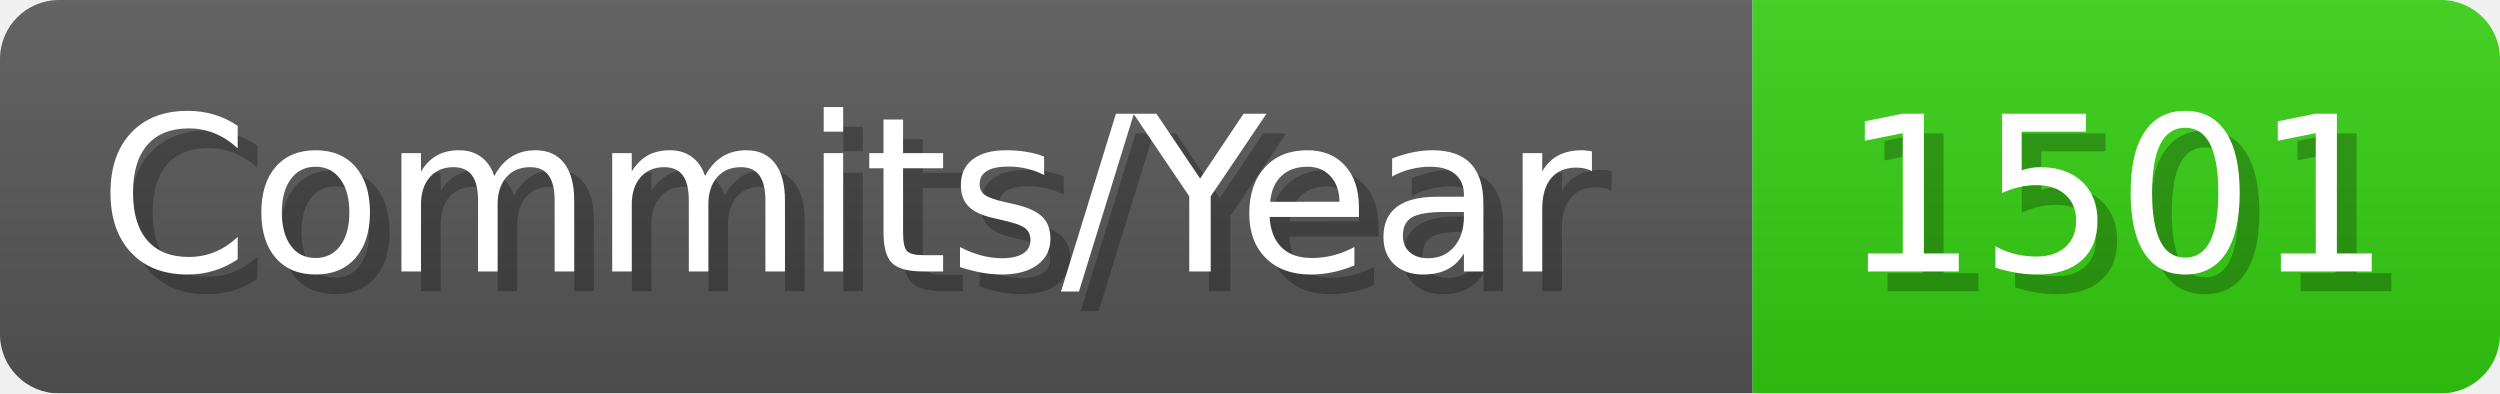
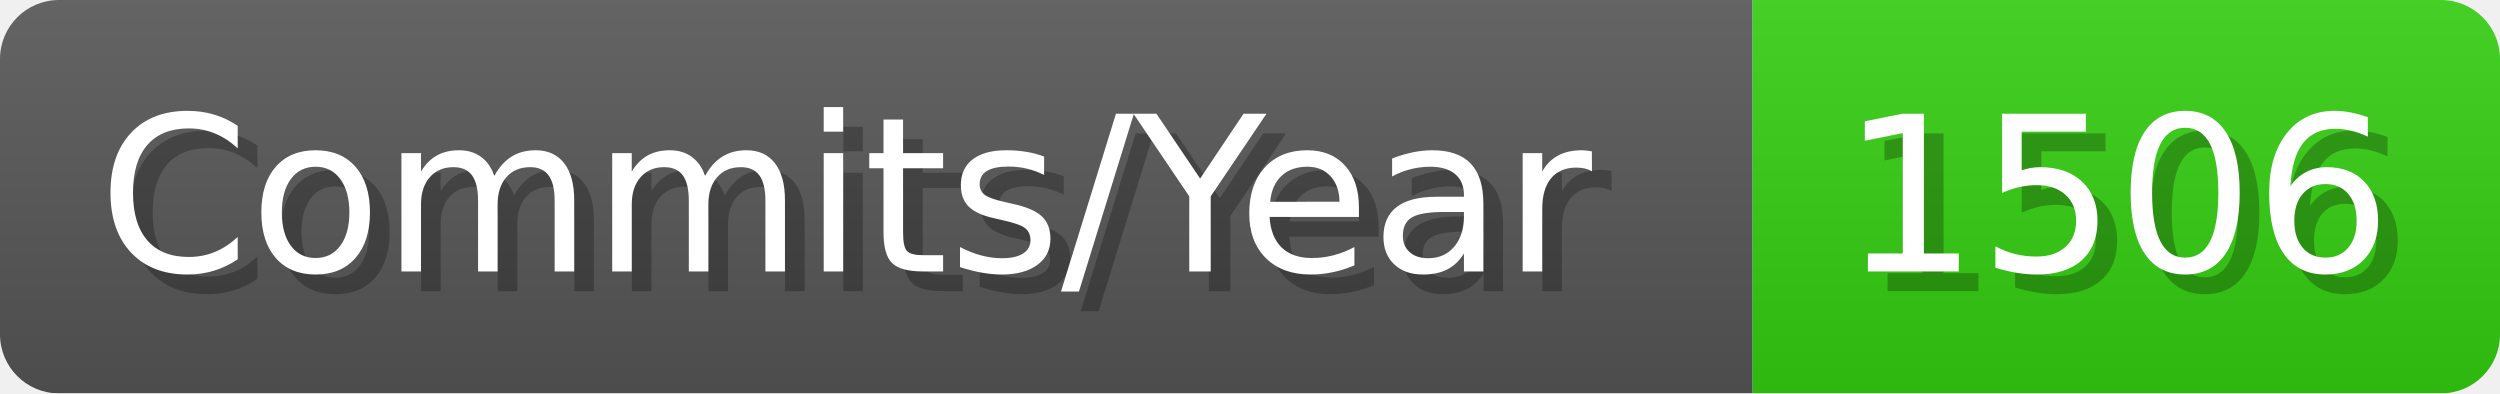
- <svg xmlns="http://www.w3.org/2000/svg" width="127.1" height="20" viewBox="0 0 1271 200" role="img" aria-label="Commits/Year: 1501">
+ <svg xmlns="http://www.w3.org/2000/svg" width="127.1" height="20" viewBox="0 0 1271 200" role="img" aria-label="Commits/Year: 1506">
  <linearGradient id="aUPdi" x2="0" y2="100%">
    <stop offset="0" stop-opacity=".1" stop-color="#EEE" />
    <stop offset="1" stop-opacity=".1" />
  </linearGradient>
  <mask id="WfAiQ">
    <rect width="1271" height="200" rx="30" fill="#FFF" />
  </mask>
  <g mask="url(#WfAiQ)">
    <rect width="891" height="200" fill="#555" />
    <rect width="380" height="200" fill="#3C1" x="891" />
    <rect width="1271" height="200" fill="url(#aUPdi)" />
  </g>
  <g aria-hidden="true" fill="#fff" text-anchor="start" font-family="Verdana,DejaVu Sans,sans-serif" font-size="110">
    <text x="60" y="148" textLength="791" fill="#000" opacity="0.25">Commits/Year</text>
    <text x="50" y="138" textLength="791">Commits/Year</text>
-     <text x="946" y="148" textLength="280" fill="#000" opacity="0.25">1501</text>
-     <text x="936" y="138" textLength="280">1501</text>
+     <text x="946" y="148" textLength="280" fill="#000" opacity="0.25">1506</text>
+     <text x="936" y="138" textLength="280">1506</text>
  </g>
</svg>
